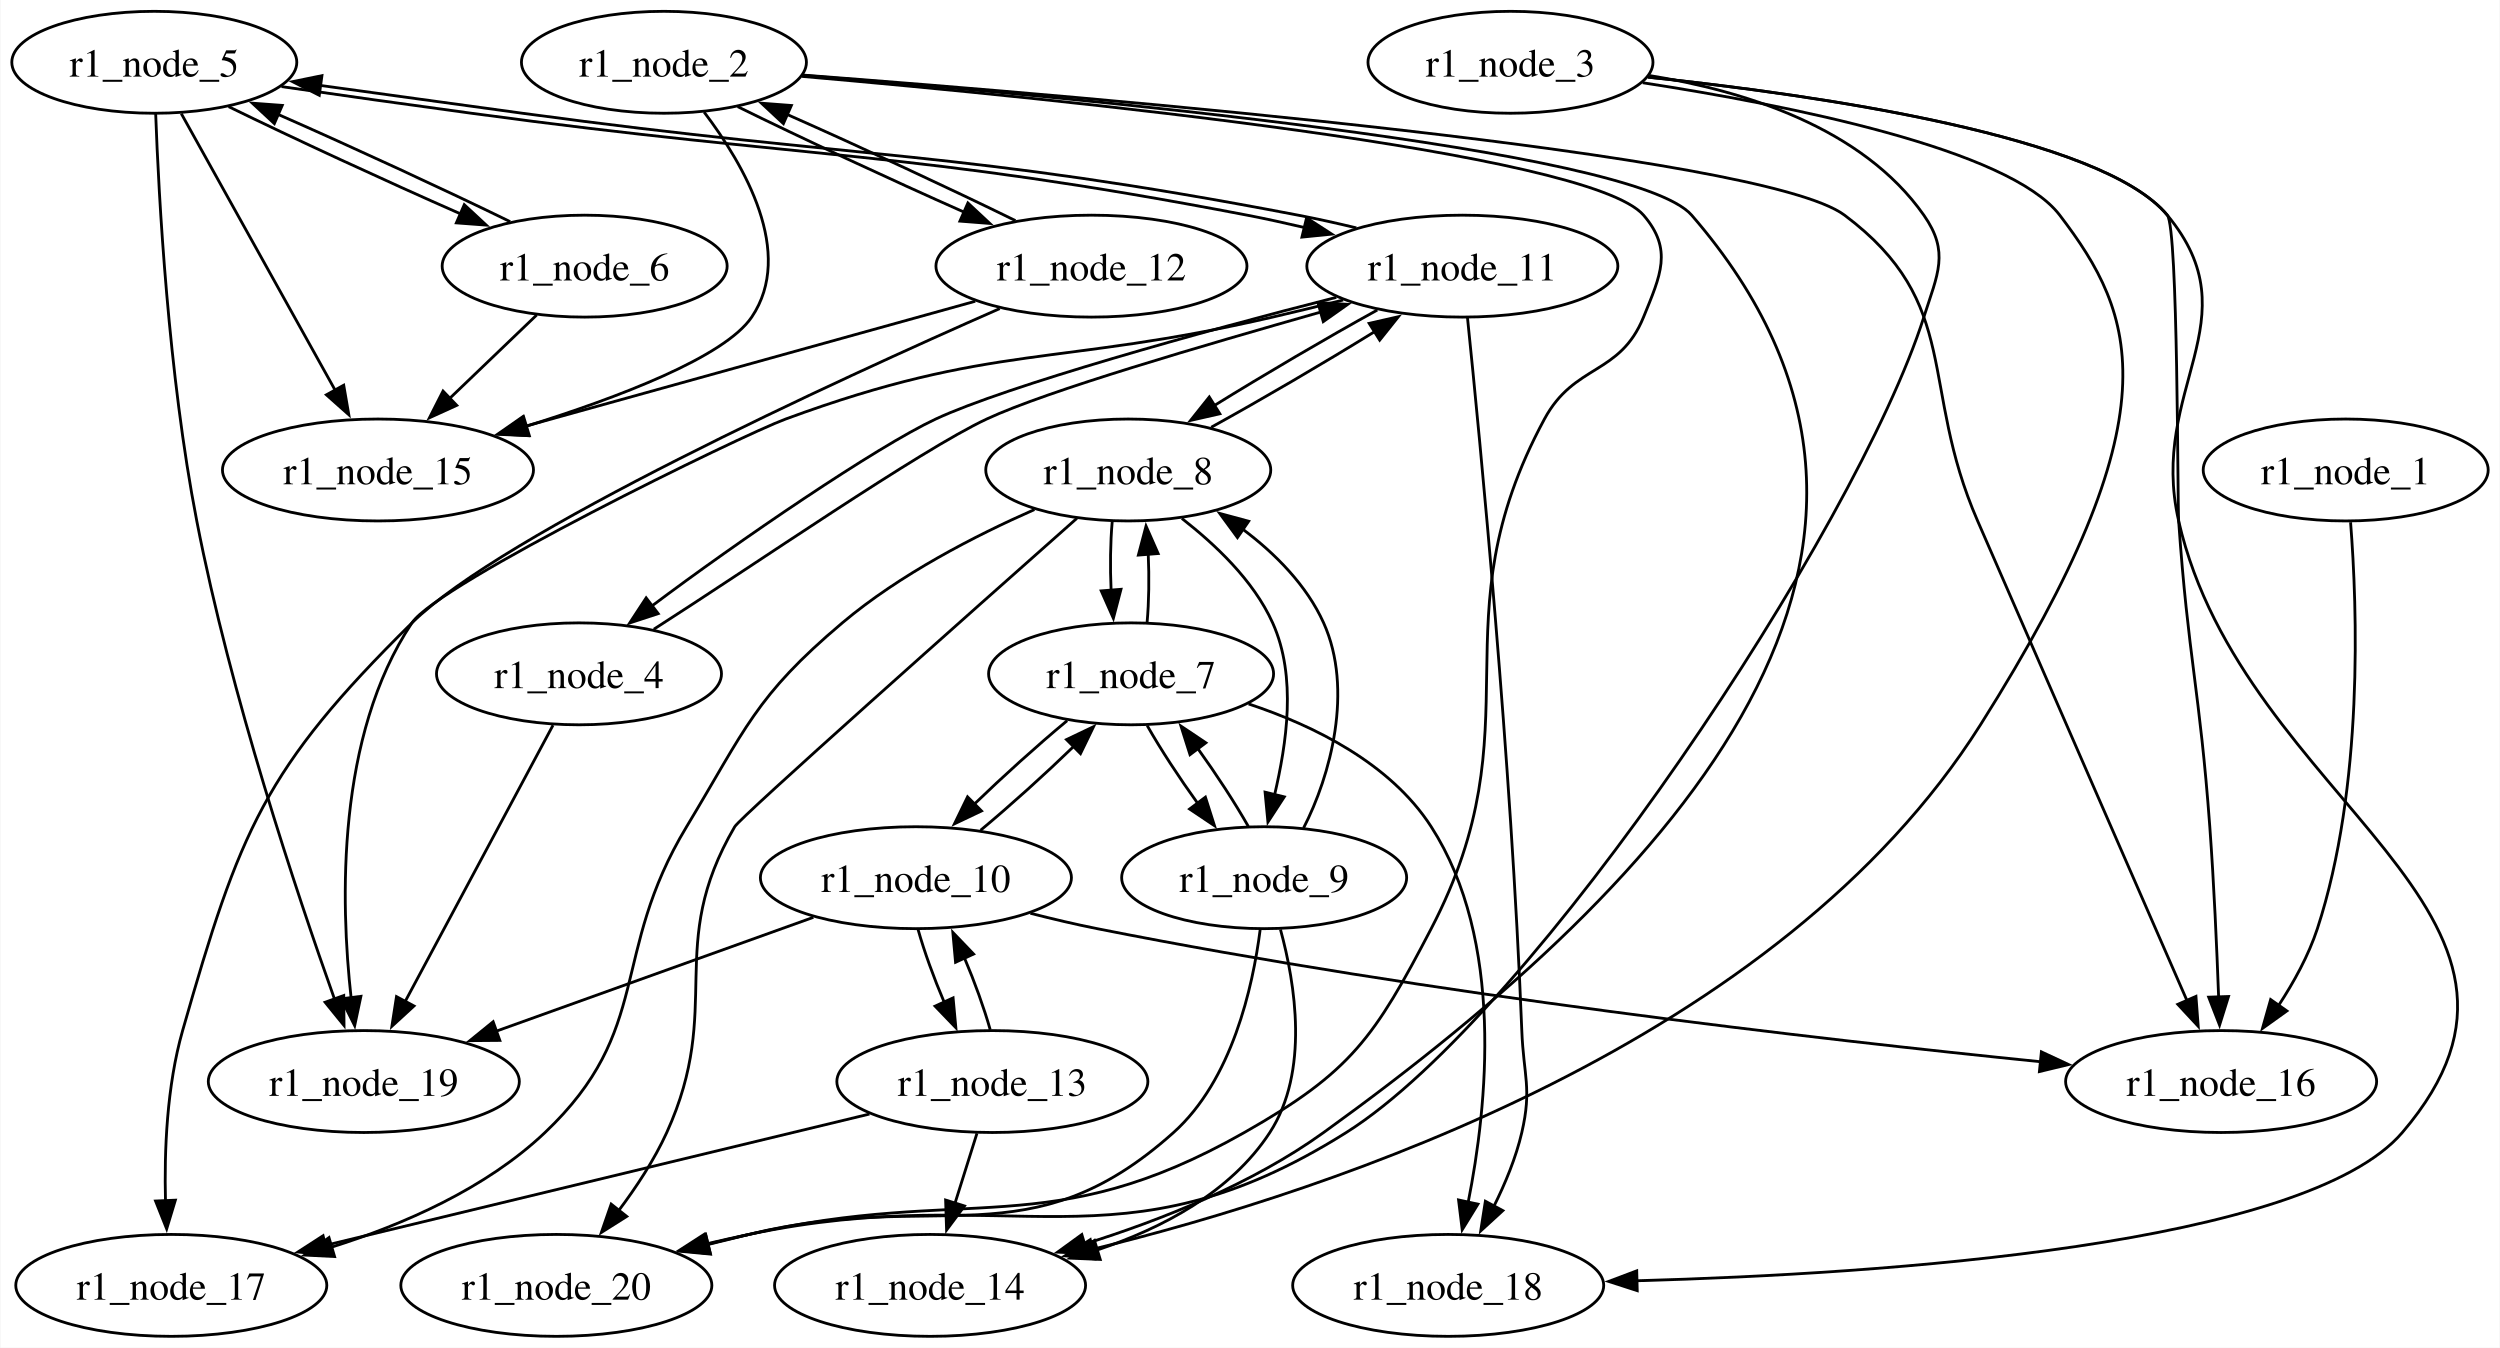
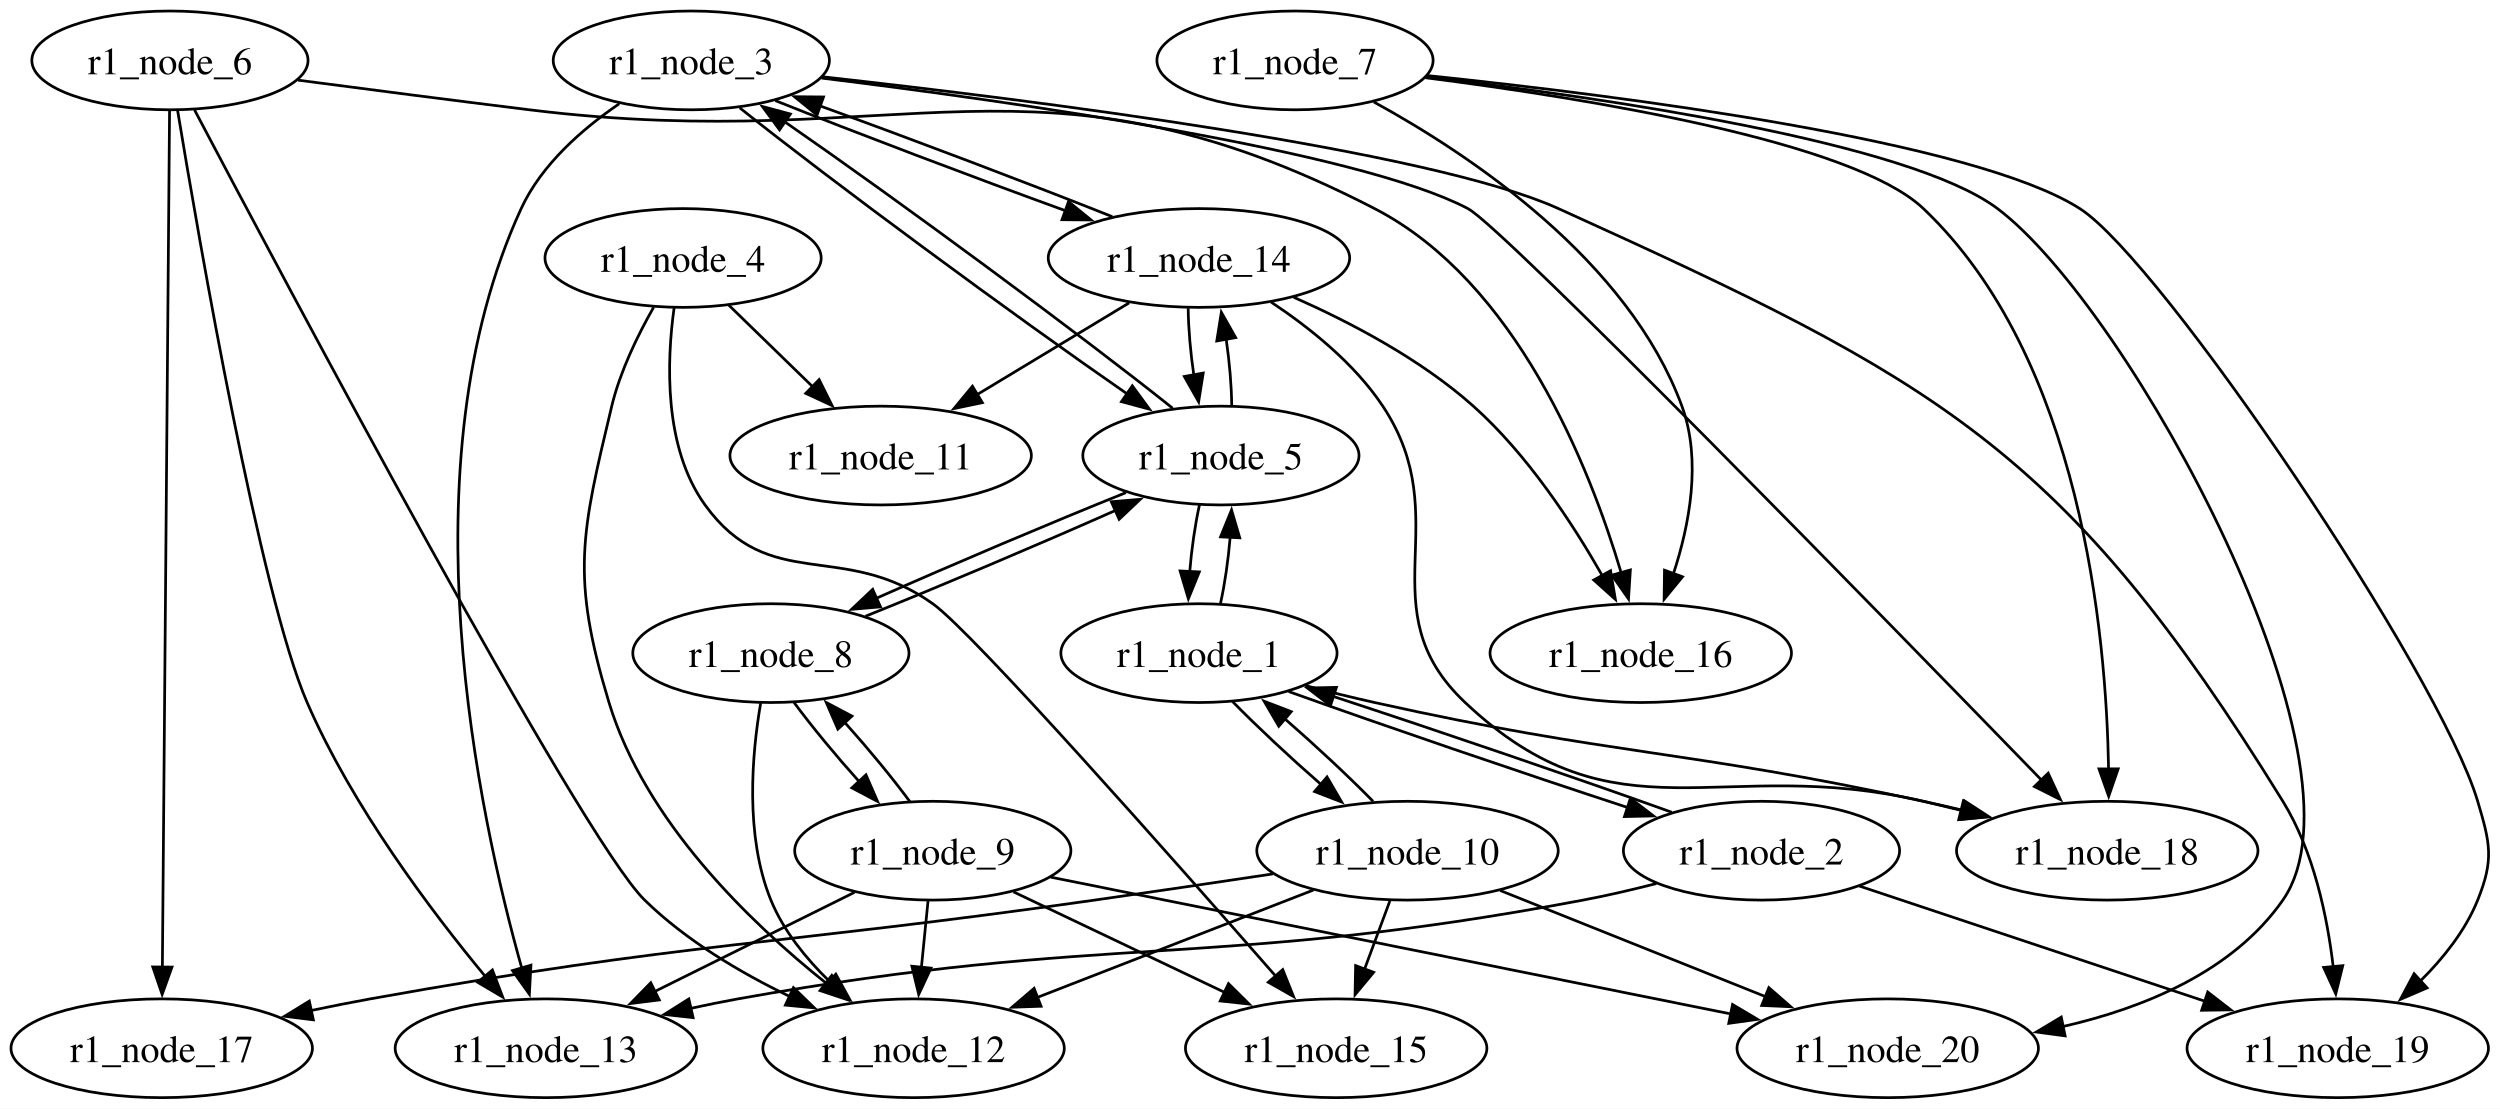
- <svg xmlns="http://www.w3.org/2000/svg" width="883pt" height="476pt" viewBox="0.00 0.00 882.66 476.00">
-   <g id="graph0" class="graph" transform="scale(1 1) rotate(0) translate(4 472)">
-     <polygon fill="white" stroke="none" points="-4,4 -4,-472 878.66,-472 878.66,4 -4,4" />
+ <svg xmlns="http://www.w3.org/2000/svg" width="911pt" height="404pt" viewBox="0.00 0.00 911.06 404.00">
+   <g id="graph0" class="graph" transform="scale(1 1) rotate(0) translate(4 400)">
+     <polygon fill="white" stroke="none" points="-4,4 -4,-400 907.06,-400 907.06,4 -4,4" />
    <g id="node1" class="node">
-       <ellipse fill="none" stroke="black" cx="124.33" cy="-90" rx="54.93" ry="18" />
-       <text text-anchor="middle" x="124.33" y="-84.95" font-family="Times,serif" font-size="14.00">r1_node_19</text>
+       <ellipse fill="none" stroke="black" cx="847.93" cy="-18" rx="54.93" ry="18" />
+       <text text-anchor="middle" x="847.93" y="-12.95" font-family="Times,serif" font-size="14.00">r1_node_19</text>
    </g>
    <g id="node2" class="node">
-       <ellipse fill="none" stroke="black" cx="50.33" cy="-450" rx="50.33" ry="18" />
-       <text text-anchor="middle" x="50.33" y="-444.95" font-family="Times,serif" font-size="14.00">r1_node_5</text>
+       <ellipse fill="none" stroke="black" cx="683.93" cy="-18" rx="54.93" ry="18" />
+       <text text-anchor="middle" x="683.93" y="-12.95" font-family="Times,serif" font-size="14.00">r1_node_20</text>
+     </g>
+     <g id="node3" class="node">
+       <ellipse fill="none" stroke="black" cx="432.93" cy="-306" rx="54.93" ry="18" />
+       <text text-anchor="middle" x="432.93" y="-300.95" font-family="Times,serif" font-size="14.00">r1_node_14</text>
+     </g>
+     <g id="node4" class="node">
+       <ellipse fill="none" stroke="black" cx="763.93" cy="-90" rx="54.93" ry="18" />
+       <text text-anchor="middle" x="763.93" y="-84.95" font-family="Times,serif" font-size="14.00">r1_node_18</text>
+     </g>
+     <g id="edge1" class="edge">
+       <path fill="none" stroke="black" d="M459.22,-289.92C473.2,-280.65 489.6,-267.57 499.93,-252 527.49,-210.5 493.69,-178.18 529.93,-144 585.17,-91.91 623.01,-125.34 696.93,-108 701.47,-106.94 706.17,-105.8 710.88,-104.65" />
+       <polygon fill="black" stroke="black" points="711.49,-108.11 720.35,-102.3 709.8,-101.31 711.49,-108.11" />
+     </g>
+     <g id="node5" class="node">
+       <ellipse fill="none" stroke="black" cx="316.93" cy="-234" rx="54.93" ry="18" />
+       <text text-anchor="middle" x="316.93" y="-228.95" font-family="Times,serif" font-size="14.00">r1_node_11</text>
    </g>
    <g id="edge2" class="edge">
-       <path fill="none" stroke="black" d="M50.81,-431.92C51.89,-402.35 55.26,-339.81 65.33,-288 77.27,-226.54 100.54,-156.84 114.01,-119.03" />
-       <polygon fill="black" stroke="black" points="117.24,-120.38 117.34,-109.79 110.66,-118.01 117.24,-120.38" />
-     </g>
-     <g id="node3" class="node">
-       <ellipse fill="none" stroke="black" cx="129.33" cy="-306" rx="54.93" ry="18" />
-       <text text-anchor="middle" x="129.33" y="-300.95" font-family="Times,serif" font-size="14.00">r1_node_15</text>
-     </g>
-     <g id="edge1" class="edge">
-       <path fill="none" stroke="black" d="M59.86,-431.87C73.38,-407.56 98.27,-362.82 114.3,-334.01" />
-       <polygon fill="black" stroke="black" points="117.23,-335.95 119.03,-325.51 111.11,-332.55 117.23,-335.95" />
-     </g>
-     <g id="node4" class="node">
-       <ellipse fill="none" stroke="black" cx="202.33" cy="-378" rx="50.33" ry="18" />
-       <text text-anchor="middle" x="202.33" y="-372.95" font-family="Times,serif" font-size="14.00">r1_node_6</text>
+       <path fill="none" stroke="black" d="M407.48,-289.64C391.16,-279.79 369.76,-266.88 351.86,-256.08" />
+       <polygon fill="black" stroke="black" points="354,-253.28 343.63,-251.11 350.38,-259.27 354,-253.28" />
+     </g>
+     <g id="node6" class="node">
+       <ellipse fill="none" stroke="black" cx="247.93" cy="-378" rx="50.33" ry="18" />
+       <text text-anchor="middle" x="247.93" y="-372.95" font-family="Times,serif" font-size="14.00">r1_node_3</text>
    </g>
    <g id="edge3" class="edge">
-       <path fill="none" stroke="black" d="M76.58,-434.33C99.13,-423.3 131.92,-408.15 158.42,-396.49" />
-       <polygon fill="black" stroke="black" points="159.81,-399.7 167.58,-392.49 157.01,-393.28 159.81,-399.7" />
-     </g>
-     <g id="node5" class="node">
-       <ellipse fill="none" stroke="black" cx="512.33" cy="-378" rx="54.93" ry="18" />
-       <text text-anchor="middle" x="512.33" y="-372.95" font-family="Times,serif" font-size="14.00">r1_node_11</text>
+       <path fill="none" stroke="black" d="M401.34,-321.05C371.94,-332.76 327.94,-349.44 294.53,-361.53" />
+       <polygon fill="black" stroke="black" points="293.74,-358.09 285.51,-364.77 296.11,-364.68 293.74,-358.09" />
+     </g>
+     <g id="node7" class="node">
+       <ellipse fill="none" stroke="black" cx="440.93" cy="-234" rx="50.33" ry="18" />
+       <text text-anchor="middle" x="440.93" y="-228.95" font-family="Times,serif" font-size="14.00">r1_node_5</text>
    </g>
    <g id="edge4" class="edge">
-       <path fill="none" stroke="black" d="M95.25,-441.41C115.7,-438.43 140.15,-435.01 162.33,-432 284.03,-415.46 315.7,-419.14 436.33,-396 442.98,-394.72 449.95,-393.18 456.88,-391.56" />
-       <polygon fill="black" stroke="black" points="457.31,-395.06 466.21,-389.31 455.67,-388.25 457.31,-395.06" />
+       <path fill="none" stroke="black" d="M429,-287.7C429.08,-280.32 429.84,-271.52 431.07,-263.25" />
+       <polygon fill="black" stroke="black" points="434.48,-264.06 432.81,-253.59 427.59,-262.81 434.48,-264.06" />
+     </g>
+     <g id="node8" class="node">
+       <ellipse fill="none" stroke="black" cx="593.93" cy="-162" rx="54.93" ry="18" />
+       <text text-anchor="middle" x="593.93" y="-156.95" font-family="Times,serif" font-size="14.00">r1_node_16</text>
+     </g>
+     <g id="edge5" class="edge">
+       <path fill="none" stroke="black" d="M467.44,-291.69C487.99,-282.62 513.73,-269.14 532.93,-252 552.63,-234.42 569.12,-209.23 579.97,-190.14" />
+       <polygon fill="black" stroke="black" points="582.93,-192.02 584.68,-181.57 576.8,-188.65 582.93,-192.02" />
+     </g>
+     <g id="edge10" class="edge">
+       <path fill="none" stroke="black" d="M295.94,-372.01C372.14,-363.57 516.95,-345.32 563.93,-324 701.99,-261.36 748.3,-237 827.93,-108 839.19,-89.76 844.14,-65.93 846.3,-47.52" />
+       <polygon fill="black" stroke="black" points="849.76,-48.1 847.21,-37.82 842.79,-47.45 849.76,-48.1" />
+     </g>
+     <g id="edge8" class="edge">
+       <path fill="none" stroke="black" d="M278.56,-363.34C307.44,-351.81 350.98,-335.3 384.53,-323.13" />
+       <polygon fill="black" stroke="black" points="385.39,-326.54 393.61,-319.85 383.02,-319.95 385.39,-326.54" />
+     </g>
+     <g id="edge9" class="edge">
+       <path fill="none" stroke="black" d="M295.4,-371.56C364.98,-363.01 490.75,-345.19 530.93,-324 543.81,-317.21 683.44,-173.99 740.17,-115.53" />
+       <polygon fill="black" stroke="black" points="742.41,-118.25 746.86,-108.63 737.39,-113.37 742.41,-118.25" />
+     </g>
+     <g id="edge6" class="edge">
+       <path fill="none" stroke="black" d="M265.58,-360.71C297.68,-335.02 365.4,-285.06 406.76,-256.47" />
+       <polygon fill="black" stroke="black" points="408.64,-259.42 414.91,-250.88 404.68,-253.64 408.64,-259.42" />
+     </g>
+     <g id="node9" class="node">
+       <ellipse fill="none" stroke="black" cx="194.93" cy="-18" rx="54.93" ry="18" />
+       <text text-anchor="middle" x="194.93" y="-12.95" font-family="Times,serif" font-size="14.00">r1_node_13</text>
+     </g>
+     <g id="edge7" class="edge">
+       <path fill="none" stroke="black" d="M221.66,-362.2C208.3,-353.09 193.34,-340.08 185.93,-324 142.78,-230.35 170.46,-102.78 186.2,-47.01" />
+       <polygon fill="black" stroke="black" points="189.48,-48.28 188.92,-37.7 182.76,-46.31 189.48,-48.28" />
+     </g>
+     <g id="edge28" class="edge">
+       <path fill="none" stroke="black" d="M444.87,-252.1C444.8,-259.45 444.05,-268.24 442.83,-276.53" />
+       <polygon fill="black" stroke="black" points="439.42,-275.75 441.09,-286.21 446.31,-276.98 439.42,-275.75" />
+     </g>
+     <g id="edge25" class="edge">
+       <path fill="none" stroke="black" d="M423.34,-251.25C391.23,-276.96 323.33,-327.04 281.97,-355.63" />
+       <polygon fill="black" stroke="black" points="280.09,-352.68 273.81,-361.22 284.04,-358.46 280.09,-352.68" />
+     </g>
+     <g id="node11" class="node">
+       <ellipse fill="none" stroke="black" cx="432.93" cy="-162" rx="50.33" ry="18" />
+       <text text-anchor="middle" x="432.93" y="-156.95" font-family="Times,serif" font-size="14.00">r1_node_1</text>
+     </g>
+     <g id="edge27" class="edge">
+       <path fill="none" stroke="black" d="M433.12,-216.05C431.49,-208.68 430.23,-199.84 429.55,-191.51" />
+       <polygon fill="black" stroke="black" points="433.06,-191.6 429.07,-181.79 426.06,-191.95 433.06,-191.6" />
+     </g>
+     <g id="node17" class="node">
+       <ellipse fill="none" stroke="black" cx="276.93" cy="-162" rx="50.33" ry="18" />
+       <text text-anchor="middle" x="276.93" y="-156.95" font-family="Times,serif" font-size="14.00">r1_node_8</text>
+     </g>
+     <g id="edge26" class="edge">
+       <path fill="none" stroke="black" d="M406.3,-220.49C379.64,-209.79 342.95,-194.24 315.4,-182.01" />
+       <polygon fill="black" stroke="black" points="316.89,-178.85 306.33,-177.96 314.03,-185.24 316.89,-178.85" />
+     </g>
+     <g id="node10" class="node">
+       <ellipse fill="none" stroke="black" cx="637.93" cy="-90" rx="50.33" ry="18" />
+       <text text-anchor="middle" x="637.93" y="-84.95" font-family="Times,serif" font-size="14.00">r1_node_2</text>
+     </g>
+     <g id="edge11" class="edge">
+       <path fill="none" stroke="black" d="M673.56,-77.13C708.32,-65.54 761.45,-47.83 799.93,-35" />
+       <polygon fill="black" stroke="black" points="800.55,-38.49 808.93,-32 798.33,-31.84 800.55,-38.49" />
+     </g>
+     <g id="edge13" class="edge">
+       <path fill="none" stroke="black" d="M599.64,-78.04C590.91,-75.8 581.65,-73.64 572.93,-72 437.49,-46.5 400.59,-60.31 264.93,-36 259.31,-34.99 253.46,-33.8 247.65,-32.53" />
+       <polygon fill="black" stroke="black" points="248.59,-29.15 238.06,-30.33 247.03,-35.98 248.59,-29.15" />
+     </g>
+     <g id="edge12" class="edge">
+       <path fill="none" stroke="black" d="M605.24,-104C571.92,-115.97 520.05,-133.71 481.86,-146.21" />
+       <polygon fill="black" stroke="black" points="480.85,-142.86 472.42,-149.29 483.02,-149.52 480.85,-142.86" />
+     </g>
+     <g id="edge41" class="edge">
+       <path fill="none" stroke="black" d="M471.73,-150.15C480.02,-147.99 488.74,-145.82 496.93,-144 585.1,-124.39 608.66,-127.12 696.93,-108 701.55,-107 706.33,-105.91 711.12,-104.77" />
+       <polygon fill="black" stroke="black" points="711.87,-108.19 720.75,-102.42 710.21,-101.39 711.87,-108.19" />
+     </g>
+     <g id="edge39" class="edge">
+       <path fill="none" stroke="black" d="M440.78,-180.1C442.38,-187.37 443.62,-196.04 444.3,-204.24" />
+       <polygon fill="black" stroke="black" points="440.8,-204.37 444.8,-214.18 447.79,-204.02 440.8,-204.37" />
+     </g>
+     <g id="edge38" class="edge">
+       <path fill="none" stroke="black" d="M465.62,-148C498.98,-136.01 550.94,-118.25 589.14,-105.74" />
+       <polygon fill="black" stroke="black" points="590.16,-109.09 598.58,-102.67 587.99,-102.43 590.16,-109.09" />
+     </g>
+     <g id="node15" class="node">
+       <ellipse fill="none" stroke="black" cx="508.93" cy="-90" rx="54.93" ry="18" />
+       <text text-anchor="middle" x="508.93" y="-84.95" font-family="Times,serif" font-size="14.00">r1_node_10</text>
+     </g>
+     <g id="edge40" class="edge">
+       <path fill="none" stroke="black" d="M445.11,-144.41C453.98,-135.33 466.17,-123.93 477.58,-114" />
+       <polygon fill="black" stroke="black" points="479.6,-116.88 484.94,-107.73 475.06,-111.55 479.6,-116.88" />
+     </g>
+     <g id="node12" class="node">
+       <ellipse fill="none" stroke="black" cx="244.93" cy="-306" rx="50.33" ry="18" />
+       <text text-anchor="middle" x="244.93" y="-300.95" font-family="Times,serif" font-size="14.00">r1_node_4</text>
+     </g>
+     <g id="edge15" class="edge">
+       <path fill="none" stroke="black" d="M261.63,-288.76C270.72,-279.93 282.14,-268.83 292.23,-259.01" />
+       <polygon fill="black" stroke="black" points="294.51,-261.68 299.24,-252.2 289.63,-256.66 294.51,-261.68" />
+     </g>
+     <g id="node13" class="node">
+       <ellipse fill="none" stroke="black" cx="482.93" cy="-18" rx="54.93" ry="18" />
+       <text text-anchor="middle" x="482.93" y="-12.95" font-family="Times,serif" font-size="14.00">r1_node_15</text>
+     </g>
+     <g id="edge14" class="edge">
+       <path fill="none" stroke="black" d="M241.66,-287.82C238.98,-268.48 237.76,-237 252.93,-216 276.48,-183.41 303.21,-203.36 335.93,-180 350.49,-169.61 423.72,-86.76 461.02,-44.14" />
+       <polygon fill="black" stroke="black" points="463.46,-46.67 467.4,-36.84 458.19,-42.06 463.46,-46.67" />
+     </g>
+     <g id="node14" class="node">
+       <ellipse fill="none" stroke="black" cx="328.93" cy="-18" rx="54.93" ry="18" />
+       <text text-anchor="middle" x="328.93" y="-12.95" font-family="Times,serif" font-size="14.00">r1_node_12</text>
+     </g>
+     <g id="edge16" class="edge">
+       <path fill="none" stroke="black" d="M234.22,-288.07C228.49,-278.01 221.99,-264.76 218.93,-252 207.76,-205.32 204.02,-189.94 217.93,-144 231.01,-100.83 269.12,-64 297.05,-41.73" />
+       <polygon fill="black" stroke="black" points="299.12,-44.56 304.89,-35.67 294.84,-39.02 299.12,-44.56" />
+     </g>
+     <g id="edge20" class="edge">
+       <path fill="none" stroke="black" d="M542.68,-75.5C570.19,-64.5 609.27,-48.86 639.36,-36.83" />
+       <polygon fill="black" stroke="black" points="640.61,-40.1 648.59,-33.14 638.01,-33.6 640.61,-40.1" />
+     </g>
+     <g id="edge17" class="edge">
+       <path fill="none" stroke="black" d="M496.4,-107.96C487.48,-117.07 475.32,-128.42 463.97,-138.28" />
+       <polygon fill="black" stroke="black" points="462.02,-135.34 456.67,-144.48 466.56,-140.67 462.02,-135.34" />
+     </g>
+     <g id="edge18" class="edge">
+       <path fill="none" stroke="black" d="M502.51,-71.7C499.7,-64.15 496.35,-55.12 493.22,-46.68" />
+       <polygon fill="black" stroke="black" points="496.58,-45.68 489.81,-37.52 490.02,-48.12 496.58,-45.68" />
+     </g>
+     <g id="edge21" class="edge">
+       <path fill="none" stroke="black" d="M474.65,-75.67C446.09,-64.56 405.19,-48.66 373.99,-36.52" />
+       <polygon fill="black" stroke="black" points="375.39,-33.31 364.8,-32.95 372.85,-39.84 375.39,-33.31" />
+     </g>
+     <g id="node16" class="node">
+       <ellipse fill="none" stroke="black" cx="54.93" cy="-18" rx="54.93" ry="18" />
+       <text text-anchor="middle" x="54.93" y="-12.95" font-family="Times,serif" font-size="14.00">r1_node_17</text>
+     </g>
+     <g id="edge19" class="edge">
+       <path fill="none" stroke="black" d="M459.85,-81.54C439.74,-78.52 416.23,-75.04 394.93,-72 277.7,-55.27 247.49,-56.94 130.93,-36 123.95,-34.74 116.63,-33.29 109.41,-31.77" />
+       <polygon fill="black" stroke="black" points="110.2,-28.36 99.69,-29.66 108.72,-35.2 110.2,-28.36" />
    </g>
    <g id="edge24" class="edge">
-       <path fill="none" stroke="black" d="M176.03,-393.7C153.45,-404.74 120.63,-419.9 94.12,-431.56" />
-       <polygon fill="black" stroke="black" points="92.73,-428.35 84.96,-435.56 95.52,-434.77 92.73,-428.35" />
-     </g>
-     <g id="edge25" class="edge">
-       <path fill="none" stroke="black" d="M185.4,-360.76C176.25,-351.99 164.77,-340.99 154.59,-331.22" />
-       <polygon fill="black" stroke="black" points="157.15,-328.83 147.51,-324.44 152.31,-333.88 157.15,-328.83" />
-     </g>
-     <g id="edge28" class="edge">
-       <path fill="none" stroke="black" d="M470.22,-366.03C461.98,-363.96 453.39,-361.87 445.33,-360 369.24,-342.39 346.62,-350.99 273.33,-324 257.65,-318.23 150.6,-265.9 141.33,-252 114.68,-212.05 116.03,-153.71 119.87,-119.33" />
-       <polygon fill="black" stroke="black" points="123.3,-120.1 121.1,-109.73 116.36,-119.21 123.3,-120.1" />
+       <path fill="none" stroke="black" d="M311.39,-175.44C338.06,-186.13 374.84,-201.72 402.45,-213.98" />
+       <polygon fill="black" stroke="black" points="400.98,-217.16 411.54,-218.05 403.84,-210.77 400.98,-217.16" />
+     </g>
+     <g id="edge23" class="edge">
+       <path fill="none" stroke="black" d="M273.22,-143.87C270.04,-125.39 267.35,-95.46 276.93,-72 281.51,-60.81 289.7,-50.71 298.26,-42.4" />
+       <polygon fill="black" stroke="black" points="300.59,-45.01 305.68,-35.73 295.91,-39.81 300.59,-45.01" />
+     </g>
+     <g id="node18" class="node">
+       <ellipse fill="none" stroke="black" cx="335.93" cy="-90" rx="50.33" ry="18" />
+       <text text-anchor="middle" x="335.93" y="-84.95" font-family="Times,serif" font-size="14.00">r1_node_9</text>
+     </g>
+     <g id="edge22" class="edge">
+       <path fill="none" stroke="black" d="M285.34,-144.05C291.73,-135.38 300.57,-124.67 309.13,-115.15" />
+       <polygon fill="black" stroke="black" points="311.58,-117.65 315.81,-107.94 306.44,-112.89 311.58,-117.65" />
+     </g>
+     <g id="edge33" class="edge">
+       <path fill="none" stroke="black" d="M378.95,-80.35C441.4,-67.79 557.26,-44.48 626.81,-30.49" />
+       <polygon fill="black" stroke="black" points="627.38,-33.95 636.49,-28.54 626,-27.08 627.38,-33.95" />
+     </g>
+     <g id="edge36" class="edge">
+       <path fill="none" stroke="black" d="M307.4,-74.83C286.47,-64.44 257.77,-50.19 234.6,-38.69" />
+       <polygon fill="black" stroke="black" points="236.26,-35.61 225.75,-34.3 233.15,-41.88 236.26,-35.61" />
+     </g>
+     <g id="edge37" class="edge">
+       <path fill="none" stroke="black" d="M365.33,-75C387.37,-64.51 417.81,-50.01 442.2,-38.4" />
+       <polygon fill="black" stroke="black" points="443.69,-41.56 451.21,-34.11 440.68,-35.24 443.69,-41.56" />
+     </g>
+     <g id="edge35" class="edge">
+       <path fill="none" stroke="black" d="M334.2,-71.7C333.47,-64.41 332.61,-55.73 331.79,-47.54" />
+       <polygon fill="black" stroke="black" points="335.27,-47.21 330.8,-37.61 328.31,-47.91 335.27,-47.21" />
+     </g>
+     <g id="edge34" class="edge">
+       <path fill="none" stroke="black" d="M327.64,-107.8C321.26,-116.47 312.4,-127.21 303.82,-136.77" />
+       <polygon fill="black" stroke="black" points="301.34,-134.29 297.11,-144.01 306.47,-139.05 301.34,-134.29" />
+     </g>
+     <g id="node19" class="node">
+       <ellipse fill="none" stroke="black" cx="467.93" cy="-378" rx="50.33" ry="18" />
+       <text text-anchor="middle" x="467.93" y="-372.95" font-family="Times,serif" font-size="14.00">r1_node_7</text>
+     </g>
+     <g id="edge32" class="edge">
+       <path fill="none" stroke="black" d="M516.4,-372.45C587.35,-365.05 715.27,-348.72 753.93,-324 783.67,-304.99 885.02,-154.77 898.93,-108 903.5,-92.66 904.91,-86.84 898.93,-72 894.46,-60.9 886.42,-50.82 878.03,-42.5" />
+       <polygon fill="black" stroke="black" points="880.49,-40.01 870.76,-35.82 875.76,-45.17 880.49,-40.01" />
+     </g>
+     <g id="edge29" class="edge">
+       <path fill="none" stroke="black" d="M515.76,-372C580.49,-364.42 691.65,-348.27 723.93,-324 772.36,-287.59 862.59,-121.69 827.93,-72 809.76,-45.94 777.26,-32.66 747.74,-25.91" />
+       <polygon fill="black" stroke="black" points="748.58,-22.51 738.09,-23.93 747.18,-29.36 748.58,-22.51" />
+     </g>
+     <g id="edge31" class="edge">
+       <path fill="none" stroke="black" d="M515.44,-371.69C574.64,-364.14 671.18,-348.44 696.93,-324 754.5,-269.38 763.61,-168.85 764.42,-119.65" />
+       <polygon fill="black" stroke="black" points="767.92,-119.83 764.46,-109.82 760.92,-119.8 767.92,-119.83" />
    </g>
    <g id="edge30" class="edge">
-       <path fill="none" stroke="black" d="M474.89,-391.51C468.09,-393.15 461.05,-394.71 454.33,-396 333.7,-419.14 302.03,-415.46 180.33,-432 157.15,-435.15 131.48,-438.74 109.06,-441.81" />
-       <polygon fill="black" stroke="black" points="108.6,-438.34 99.16,-443.16 109.54,-445.28 108.6,-438.34" />
-     </g>
-     <g id="node11" class="node">
-       <ellipse fill="none" stroke="black" cx="394.33" cy="-306" rx="50.33" ry="18" />
-       <text text-anchor="middle" x="394.33" y="-300.95" font-family="Times,serif" font-size="14.00">r1_node_8</text>
-     </g>
-     <g id="edge29" class="edge">
-       <path fill="none" stroke="black" d="M482.29,-362.5C464.51,-352.7 442.18,-339.59 424.41,-328.57" />
-       <polygon fill="black" stroke="black" points="426.67,-325.86 416.34,-323.51 422.95,-331.79 426.67,-325.86" />
-     </g>
-     <g id="node14" class="node">
-       <ellipse fill="none" stroke="black" cx="507.33" cy="-18" rx="54.93" ry="18" />
-       <text text-anchor="middle" x="507.33" y="-12.95" font-family="Times,serif" font-size="14.00">r1_node_18</text>
-     </g>
-     <g id="edge27" class="edge">
-       <path fill="none" stroke="black" d="M514.15,-359.72C518.54,-317.05 529.62,-203.25 533.33,-108 533.95,-92.01 536.94,-87.59 533.33,-72 531.27,-63.11 527.49,-54 523.45,-45.89" />
-       <polygon fill="black" stroke="black" points="526.63,-44.41 518.82,-37.25 520.46,-47.72 526.63,-44.41" />
-     </g>
-     <g id="node17" class="node">
-       <ellipse fill="none" stroke="black" cx="200.33" cy="-234" rx="50.33" ry="18" />
-       <text text-anchor="middle" x="200.33" y="-228.95" font-family="Times,serif" font-size="14.00">r1_node_4</text>
-     </g>
-     <g id="edge26" class="edge">
-       <path fill="none" stroke="black" d="M467.82,-366.98C420.98,-355.12 351.03,-335.54 326.33,-324 305.58,-314.31 256.46,-280.83 225.88,-257.82" />
-       <polygon fill="black" stroke="black" points="228.3,-255.27 218.24,-251.97 224.05,-260.83 228.3,-255.27" />
-     </g>
-     <g id="node6" class="node">
-       <ellipse fill="none" stroke="black" cx="319.33" cy="-162" rx="54.93" ry="18" />
-       <text text-anchor="middle" x="319.33" y="-156.95" font-family="Times,serif" font-size="14.00">r1_node_10</text>
-     </g>
-     <g id="edge5" class="edge">
-       <path fill="none" stroke="black" d="M283.11,-148C251.5,-136.65 205.45,-120.12 171.07,-107.78" />
-       <polygon fill="black" stroke="black" points="172.37,-104.53 161.78,-104.44 170.01,-111.12 172.37,-104.53" />
-     </g>
-     <g id="node7" class="node">
-       <ellipse fill="none" stroke="black" cx="395.33" cy="-234" rx="50.33" ry="18" />
-       <text text-anchor="middle" x="395.33" y="-228.95" font-family="Times,serif" font-size="14.00">r1_node_7</text>
-     </g>
-     <g id="edge6" class="edge">
-       <path fill="none" stroke="black" d="M342.17,-178.75C352.71,-187.51 365,-198.61 375.18,-208.48" />
-       <polygon fill="black" stroke="black" points="372.52,-210.78 382.08,-215.34 377.46,-205.81 372.52,-210.78" />
-     </g>
-     <g id="node8" class="node">
-       <ellipse fill="none" stroke="black" cx="346.33" cy="-90" rx="54.93" ry="18" />
-       <text text-anchor="middle" x="346.33" y="-84.95" font-family="Times,serif" font-size="14.00">r1_node_13</text>
-     </g>
-     <g id="edge7" class="edge">
-       <path fill="none" stroke="black" d="M320.09,-143.7C322.27,-135.95 325.64,-126.64 329.32,-118.02" />
-       <polygon fill="black" stroke="black" points="332.46,-119.55 333.44,-109 326.1,-116.63 332.46,-119.55" />
-     </g>
-     <g id="node9" class="node">
-       <ellipse fill="none" stroke="black" cx="780.33" cy="-90" rx="54.93" ry="18" />
-       <text text-anchor="middle" x="780.33" y="-84.95" font-family="Times,serif" font-size="14.00">r1_node_16</text>
-     </g>
-     <g id="edge8" class="edge">
-       <path fill="none" stroke="black" d="M359.77,-149.43C367.55,-147.44 375.66,-145.52 383.33,-144 500.01,-120.81 638.05,-104.95 716.78,-96.97" />
-       <polygon fill="black" stroke="black" points="716.85,-100.48 726.45,-96 716.15,-93.52 716.85,-100.48" />
-     </g>
-     <g id="edge14" class="edge">
-       <path fill="none" stroke="black" d="M372.74,-217.46C362.28,-208.78 350.05,-197.75 339.86,-187.89" />
-       <polygon fill="black" stroke="black" points="342.5,-185.58 332.94,-181.03 337.57,-190.55 342.5,-185.58" />
-     </g>
-     <g id="node10" class="node">
-       <ellipse fill="none" stroke="black" cx="442.33" cy="-162" rx="50.33" ry="18" />
-       <text text-anchor="middle" x="442.33" y="-156.95" font-family="Times,serif" font-size="14.00">r1_node_9</text>
-     </g>
-     <g id="edge15" class="edge">
-       <path fill="none" stroke="black" d="M401.03,-215.7C405.74,-207.4 412.32,-197.31 418.91,-188.19" />
-       <polygon fill="black" stroke="black" points="421.58,-190.45 424.79,-180.35 415.99,-186.25 421.58,-190.45" />
-     </g>
-     <g id="edge13" class="edge">
-       <path fill="none" stroke="black" d="M400.98,-252.1C401.64,-259.37 401.76,-268.04 401.39,-276.24" />
-       <polygon fill="black" stroke="black" points="397.9,-275.94 400.61,-286.19 404.88,-276.49 397.9,-275.94" />
-     </g>
-     <g id="edge16" class="edge">
-       <path fill="none" stroke="black" d="M436.83,-223.37C459.94,-215.7 486.9,-202.4 501.33,-180 527.21,-139.82 521.21,-81.56 514.37,-47.25" />
-       <polygon fill="black" stroke="black" points="517.83,-46.69 512.28,-37.66 510.99,-48.18 517.83,-46.69" />
-     </g>
-     <g id="edge31" class="edge">
-       <path fill="none" stroke="black" d="M345.58,-108.28C343.41,-115.94 340.09,-125.16 336.45,-133.72" />
-       <polygon fill="black" stroke="black" points="333.33,-132.13 332.37,-142.68 339.7,-135.03 333.33,-132.13" />
-     </g>
-     <g id="node12" class="node">
-       <ellipse fill="none" stroke="black" cx="324.33" cy="-18" rx="54.93" ry="18" />
-       <text text-anchor="middle" x="324.33" y="-12.95" font-family="Times,serif" font-size="14.00">r1_node_14</text>
-     </g>
-     <g id="edge32" class="edge">
-       <path fill="none" stroke="black" d="M340.89,-71.7C338.55,-64.24 335.74,-55.32 333.12,-46.97" />
-       <polygon fill="black" stroke="black" points="336.49,-46.04 330.16,-37.55 329.82,-48.14 336.49,-46.04" />
-     </g>
-     <g id="node18" class="node">
-       <ellipse fill="none" stroke="black" cx="56.33" cy="-18" rx="54.93" ry="18" />
-       <text text-anchor="middle" x="56.33" y="-12.95" font-family="Times,serif" font-size="14.00">r1_node_17</text>
-     </g>
-     <g id="edge33" class="edge">
-       <path fill="none" stroke="black" d="M302.91,-78.52C251.62,-66.14 166.24,-45.53 110.62,-32.1" />
-       <polygon fill="black" stroke="black" points="111.58,-28.74 101.04,-29.79 109.94,-35.54 111.58,-28.74" />
-     </g>
-     <g id="edge10" class="edge">
-       <path fill="none" stroke="black" d="M436.73,-180.12C432.03,-188.41 425.44,-198.53 418.84,-207.69" />
-       <polygon fill="black" stroke="black" points="416.14,-205.45 412.94,-215.55 421.74,-209.65 416.14,-205.45" />
-     </g>
-     <g id="edge9" class="edge">
-       <path fill="none" stroke="black" d="M456.23,-179.52C465.76,-197.99 473.97,-228.41 463.33,-252 457.38,-265.2 446.34,-276.43 434.73,-285.11" />
-       <polygon fill="black" stroke="black" points="432.9,-282.12 426.63,-290.66 436.86,-287.89 432.9,-282.12" />
-     </g>
-     <g id="edge11" class="edge">
-       <path fill="none" stroke="black" d="M448.09,-143.7C453.33,-124.54 458.33,-93.5 444.33,-72 430.59,-50.91 406.35,-38.16 383.24,-30.47" />
-       <polygon fill="black" stroke="black" points="384.43,-27.17 373.84,-27.62 382.4,-33.87 384.43,-27.17" />
-     </g>
-     <g id="node13" class="node">
-       <ellipse fill="none" stroke="black" cx="192.33" cy="-18" rx="54.93" ry="18" />
-       <text text-anchor="middle" x="192.33" y="-12.95" font-family="Times,serif" font-size="14.00">r1_node_20</text>
-     </g>
-     <g id="edge12" class="edge">
-       <path fill="none" stroke="black" d="M440.91,-143.57C438.32,-123.37 431,-90.52 410.33,-72 359.27,-26.25 326.92,-52.31 260.33,-36 255.54,-34.83 250.57,-33.6 245.6,-32.37" />
-       <polygon fill="black" stroke="black" points="246.77,-29.05 236.22,-30.04 245.08,-35.85 246.77,-29.05" />
-     </g>
-     <g id="edge40" class="edge">
-       <path fill="none" stroke="black" d="M423.62,-321.09C441.22,-330.77 463.47,-343.81 481.35,-354.87" />
-       <polygon fill="black" stroke="black" points="479.42,-357.79 489.75,-360.14 483.14,-351.86 479.42,-357.79" />
+       <path fill="none" stroke="black" d="M496.64,-362.86C531.91,-343.54 589.45,-305.14 608.93,-252 616.18,-232.24 611.69,-208.7 605.79,-190.8" />
+       <polygon fill="black" stroke="black" points="609.15,-189.82 602.44,-181.63 602.58,-192.22 609.15,-189.82" />
+     </g>
+     <g id="node20" class="node">
+       <ellipse fill="none" stroke="black" cx="57.93" cy="-378" rx="50.33" ry="18" />
+       <text text-anchor="middle" x="57.93" y="-372.95" font-family="Times,serif" font-size="14.00">r1_node_6</text>
    </g>
    <g id="edge43" class="edge">
-       <path fill="none" stroke="black" d="M388.66,-287.7C388.01,-280.41 387.89,-271.73 388.27,-263.54" />
-       <polygon fill="black" stroke="black" points="391.76,-263.86 389.07,-253.61 384.78,-263.3 391.76,-263.86" />
-     </g>
-     <g id="edge39" class="edge">
-       <path fill="none" stroke="black" d="M413.26,-288.89C424.86,-279.8 438.47,-267.2 445.33,-252 453.95,-232.88 450.2,-209.28 446,-191.18" />
-       <polygon fill="black" stroke="black" points="449.44,-190.54 443.66,-181.66 442.65,-192.21 449.44,-190.54" />
+       <path fill="none" stroke="black" d="M104.6,-370.8C129.6,-367.51 160.94,-363.45 188.93,-360 325.72,-343.13 374.46,-387.2 496.93,-324 548.57,-297.35 575.31,-229.87 586.8,-191.26" />
+       <polygon fill="black" stroke="black" points="590.14,-192.31 589.47,-181.74 583.4,-190.42 590.14,-192.31" />
    </g>
    <g id="edge42" class="edge">
-       <path fill="none" stroke="black" d="M376.19,-288.94C338.98,-255.98 257.35,-183.46 255.33,-180 230.53,-137.54 251.67,-116.77 231.33,-72 226.93,-62.33 220.58,-52.69 214.28,-44.33" />
-       <polygon fill="black" stroke="black" points="217.19,-42.36 208.23,-36.7 211.7,-46.71 217.19,-42.36" />
-     </g>
-     <g id="edge41" class="edge">
-       <path fill="none" stroke="black" d="M361.19,-292.02C340.33,-282.83 313.61,-269.11 293.33,-252 262.55,-226.03 259.13,-214.48 238.33,-180 211,-134.71 226.69,-108.42 188.33,-72 167.49,-52.21 138.32,-39.46 112.7,-31.44" />
-       <polygon fill="black" stroke="black" points="114,-28.18 103.42,-28.71 112.03,-34.89 114,-28.18" />
-     </g>
-     <g id="node15" class="node">
-       <ellipse fill="none" stroke="black" cx="230.33" cy="-450" rx="50.33" ry="18" />
-       <text text-anchor="middle" x="230.33" y="-444.95" font-family="Times,serif" font-size="14.00">r1_node_2</text>
-     </g>
-     <g id="edge18" class="edge">
-       <path fill="none" stroke="black" d="M244.51,-432.42C258.78,-413.61 276.63,-382.64 261.33,-360 251.79,-345.89 214.22,-331.6 181.59,-321.42" />
-       <polygon fill="black" stroke="black" points="182.79,-318.13 172.21,-318.57 180.76,-324.83 182.79,-318.13" />
-     </g>
-     <g id="edge19" class="edge">
-       <path fill="none" stroke="black" d="M279.6,-445.47C383.6,-437.62 618.35,-417.73 647.33,-396 689.21,-364.6 673.41,-335.99 694.33,-288 720.72,-227.44 751.74,-156.43 768.36,-118.39" />
-       <polygon fill="black" stroke="black" points="771.44,-120.08 772.24,-109.51 765.03,-117.27 771.44,-120.08" />
-     </g>
-     <g id="edge17" class="edge">
-       <path fill="none" stroke="black" d="M279.24,-445.38C373.54,-437.9 573.05,-419.46 593.33,-396 694.81,-278.63 589.22,-162.69 463.33,-72 438.1,-53.82 405.85,-41.02 378.77,-32.56" />
-       <polygon fill="black" stroke="black" points="379.93,-29.25 369.35,-29.74 377.93,-35.96 379.93,-29.25" />
-     </g>
-     <g id="edge21" class="edge">
-       <path fill="none" stroke="black" d="M279.06,-445.02C369.79,-437.12 557.2,-418.28 576.33,-396 586.75,-383.86 582.35,-374.82 576.33,-360 567.93,-339.32 551.93,-343.64 541.33,-324 502.4,-251.88 539.19,-216.68 501.33,-144 481.27,-105.5 473.09,-93.41 435.33,-72 366.25,-32.83 337.75,-53.63 260.33,-36 255.53,-34.91 250.54,-33.73 245.56,-32.53" />
-       <polygon fill="black" stroke="black" points="246.72,-29.21 236.17,-30.25 245.06,-36.02 246.72,-29.21" />
-     </g>
-     <g id="node16" class="node">
-       <ellipse fill="none" stroke="black" cx="381.33" cy="-378" rx="54.93" ry="18" />
-       <text text-anchor="middle" x="381.33" y="-372.95" font-family="Times,serif" font-size="14.00">r1_node_12</text>
-     </g>
-     <g id="edge20" class="edge">
-       <path fill="none" stroke="black" d="M256.37,-434.33C278.4,-423.47 310.29,-408.63 336.4,-397.05" />
-       <polygon fill="black" stroke="black" points="337.69,-400.31 345.43,-393.08 334.87,-393.9 337.69,-400.31" />
+       <path fill="none" stroke="black" d="M60.74,-359.66C68.5,-312.62 90.79,-183.47 107.93,-144 124.37,-106.15 153.1,-68 173.03,-43.97" />
+       <polygon fill="black" stroke="black" points="175.44,-46.54 179.21,-36.64 170.09,-42.03 175.44,-46.54" />
+     </g>
+     <g id="edge45" class="edge">
+       <path fill="none" stroke="black" d="M66.89,-359.95C98.95,-299.13 207.29,-95.17 230.93,-72 245.95,-57.29 265.87,-45.52 283.84,-36.84" />
+       <polygon fill="black" stroke="black" points="285.15,-40.09 292.76,-32.72 282.21,-33.73 285.15,-40.09" />
    </g>
    <g id="edge44" class="edge">
-       <path fill="none" stroke="black" d="M340.28,-365.6C296.9,-353.55 228.36,-334.51 181.25,-321.42" />
-       <polygon fill="black" stroke="black" points="182.39,-318.11 171.82,-318.8 180.52,-324.85 182.39,-318.11" />
-     </g>
-     <g id="edge45" class="edge">
-       <path fill="none" stroke="black" d="M354.49,-394.07C332.06,-405.09 299.83,-420.08 273.77,-431.61" />
-       <polygon fill="black" stroke="black" points="272.53,-428.33 264.77,-435.55 275.34,-434.74 272.53,-428.33" />
-     </g>
-     <g id="edge46" class="edge">
-       <path fill="none" stroke="black" d="M348.94,-363.01C291.14,-337.59 173.26,-283.52 141.33,-252 89.07,-200.42 80.53,-178.6 60.33,-108 54.73,-88.43 53.83,-65.45 54.28,-47.75" />
-       <polygon fill="black" stroke="black" points="57.77,-48.1 54.7,-37.95 50.77,-47.8 57.77,-48.1" />
-     </g>
-     <g id="edge22" class="edge">
-       <path fill="none" stroke="black" d="M191.16,-215.87C178.15,-191.56 154.2,-146.82 138.79,-118.01" />
-       <polygon fill="black" stroke="black" points="142.05,-116.69 134.24,-109.52 135.87,-119.99 142.05,-116.69" />
-     </g>
-     <g id="edge23" class="edge">
-       <path fill="none" stroke="black" d="M226.75,-249.75C261.75,-272.1 320.99,-313.1 344.33,-324 365.69,-333.98 420.9,-349.98 462.32,-361.79" />
-       <polygon fill="black" stroke="black" points="461.3,-365.14 471.87,-364.51 463.21,-358.4 461.3,-365.14" />
-     </g>
-     <g id="node19" class="node">
-       <ellipse fill="none" stroke="black" cx="824.33" cy="-306" rx="50.33" ry="18" />
-       <text text-anchor="middle" x="824.33" y="-300.95" font-family="Times,serif" font-size="14.00">r1_node_1</text>
-     </g>
-     <g id="edge34" class="edge">
-       <path fill="none" stroke="black" d="M826.05,-287.55C828.42,-257.41 830.7,-194.04 814.33,-144 811.23,-134.55 806.04,-125.12 800.64,-116.89" />
-       <polygon fill="black" stroke="black" points="803.55,-114.94 794.93,-108.76 797.82,-118.96 803.55,-114.94" />
-     </g>
-     <g id="node20" class="node">
-       <ellipse fill="none" stroke="black" cx="529.33" cy="-450" rx="50.33" ry="18" />
-       <text text-anchor="middle" x="529.33" y="-444.95" font-family="Times,serif" font-size="14.00">r1_node_3</text>
-     </g>
-     <g id="edge36" class="edge">
-       <path fill="none" stroke="black" d="M577.91,-444.75C638.89,-438.3 738.34,-423.76 761.33,-396 765.16,-391.38 764.91,-293.99 765.33,-288 768.67,-239.87 772.8,-228.12 776.33,-180 777.8,-159.92 778.81,-137.25 779.45,-119.81" />
-       <polygon fill="black" stroke="black" points="782.94,-120.04 779.78,-109.92 775.94,-119.8 782.94,-120.04" />
-     </g>
-     <g id="edge35" class="edge">
-       <path fill="none" stroke="black" d="M576.03,-442.78C627.54,-434.85 705.53,-419.31 723.33,-396 750.26,-360.72 764.69,-325.81 695.33,-216 624.42,-103.74 466.7,-51.51 381.53,-30.71" />
-       <polygon fill="black" stroke="black" points="382.52,-27.35 371.98,-28.45 380.91,-34.16 382.52,-27.35" />
-     </g>
-     <g id="edge38" class="edge">
-       <path fill="none" stroke="black" d="M578.39,-445.32C611.73,-439.96 653.58,-427.03 675.33,-396 684.51,-382.9 680.18,-375.25 675.33,-360 651.54,-285.27 537.7,-113.78 471.33,-72 390.81,-21.33 353.43,-55.55 260.33,-36 255.44,-34.97 250.37,-33.84 245.3,-32.66" />
-       <polygon fill="black" stroke="black" points="246.3,-29.3 235.76,-30.37 244.67,-36.11 246.3,-29.3" />
-     </g>
-     <g id="edge37" class="edge">
-       <path fill="none" stroke="black" d="M577.91,-444.75C638.89,-438.3 738.34,-423.76 761.33,-396 791.96,-359 754.6,-334.82 765.33,-288 788.16,-188.36 910.76,-149.69 844.33,-72 810.26,-32.15 662.12,-22.07 573.99,-19.64" />
-       <polygon fill="black" stroke="black" points="574.1,-16.14 564.01,-19.4 573.92,-23.14 574.1,-16.14" />
+       <path fill="none" stroke="black" d="M57.79,-359.73C57.31,-302.43 55.77,-118.18 55.17,-47.22" />
+       <polygon fill="black" stroke="black" points="58.67,-47.58 55.09,-37.61 51.67,-47.64 58.67,-47.58" />
    </g>
  </g>
</svg>
